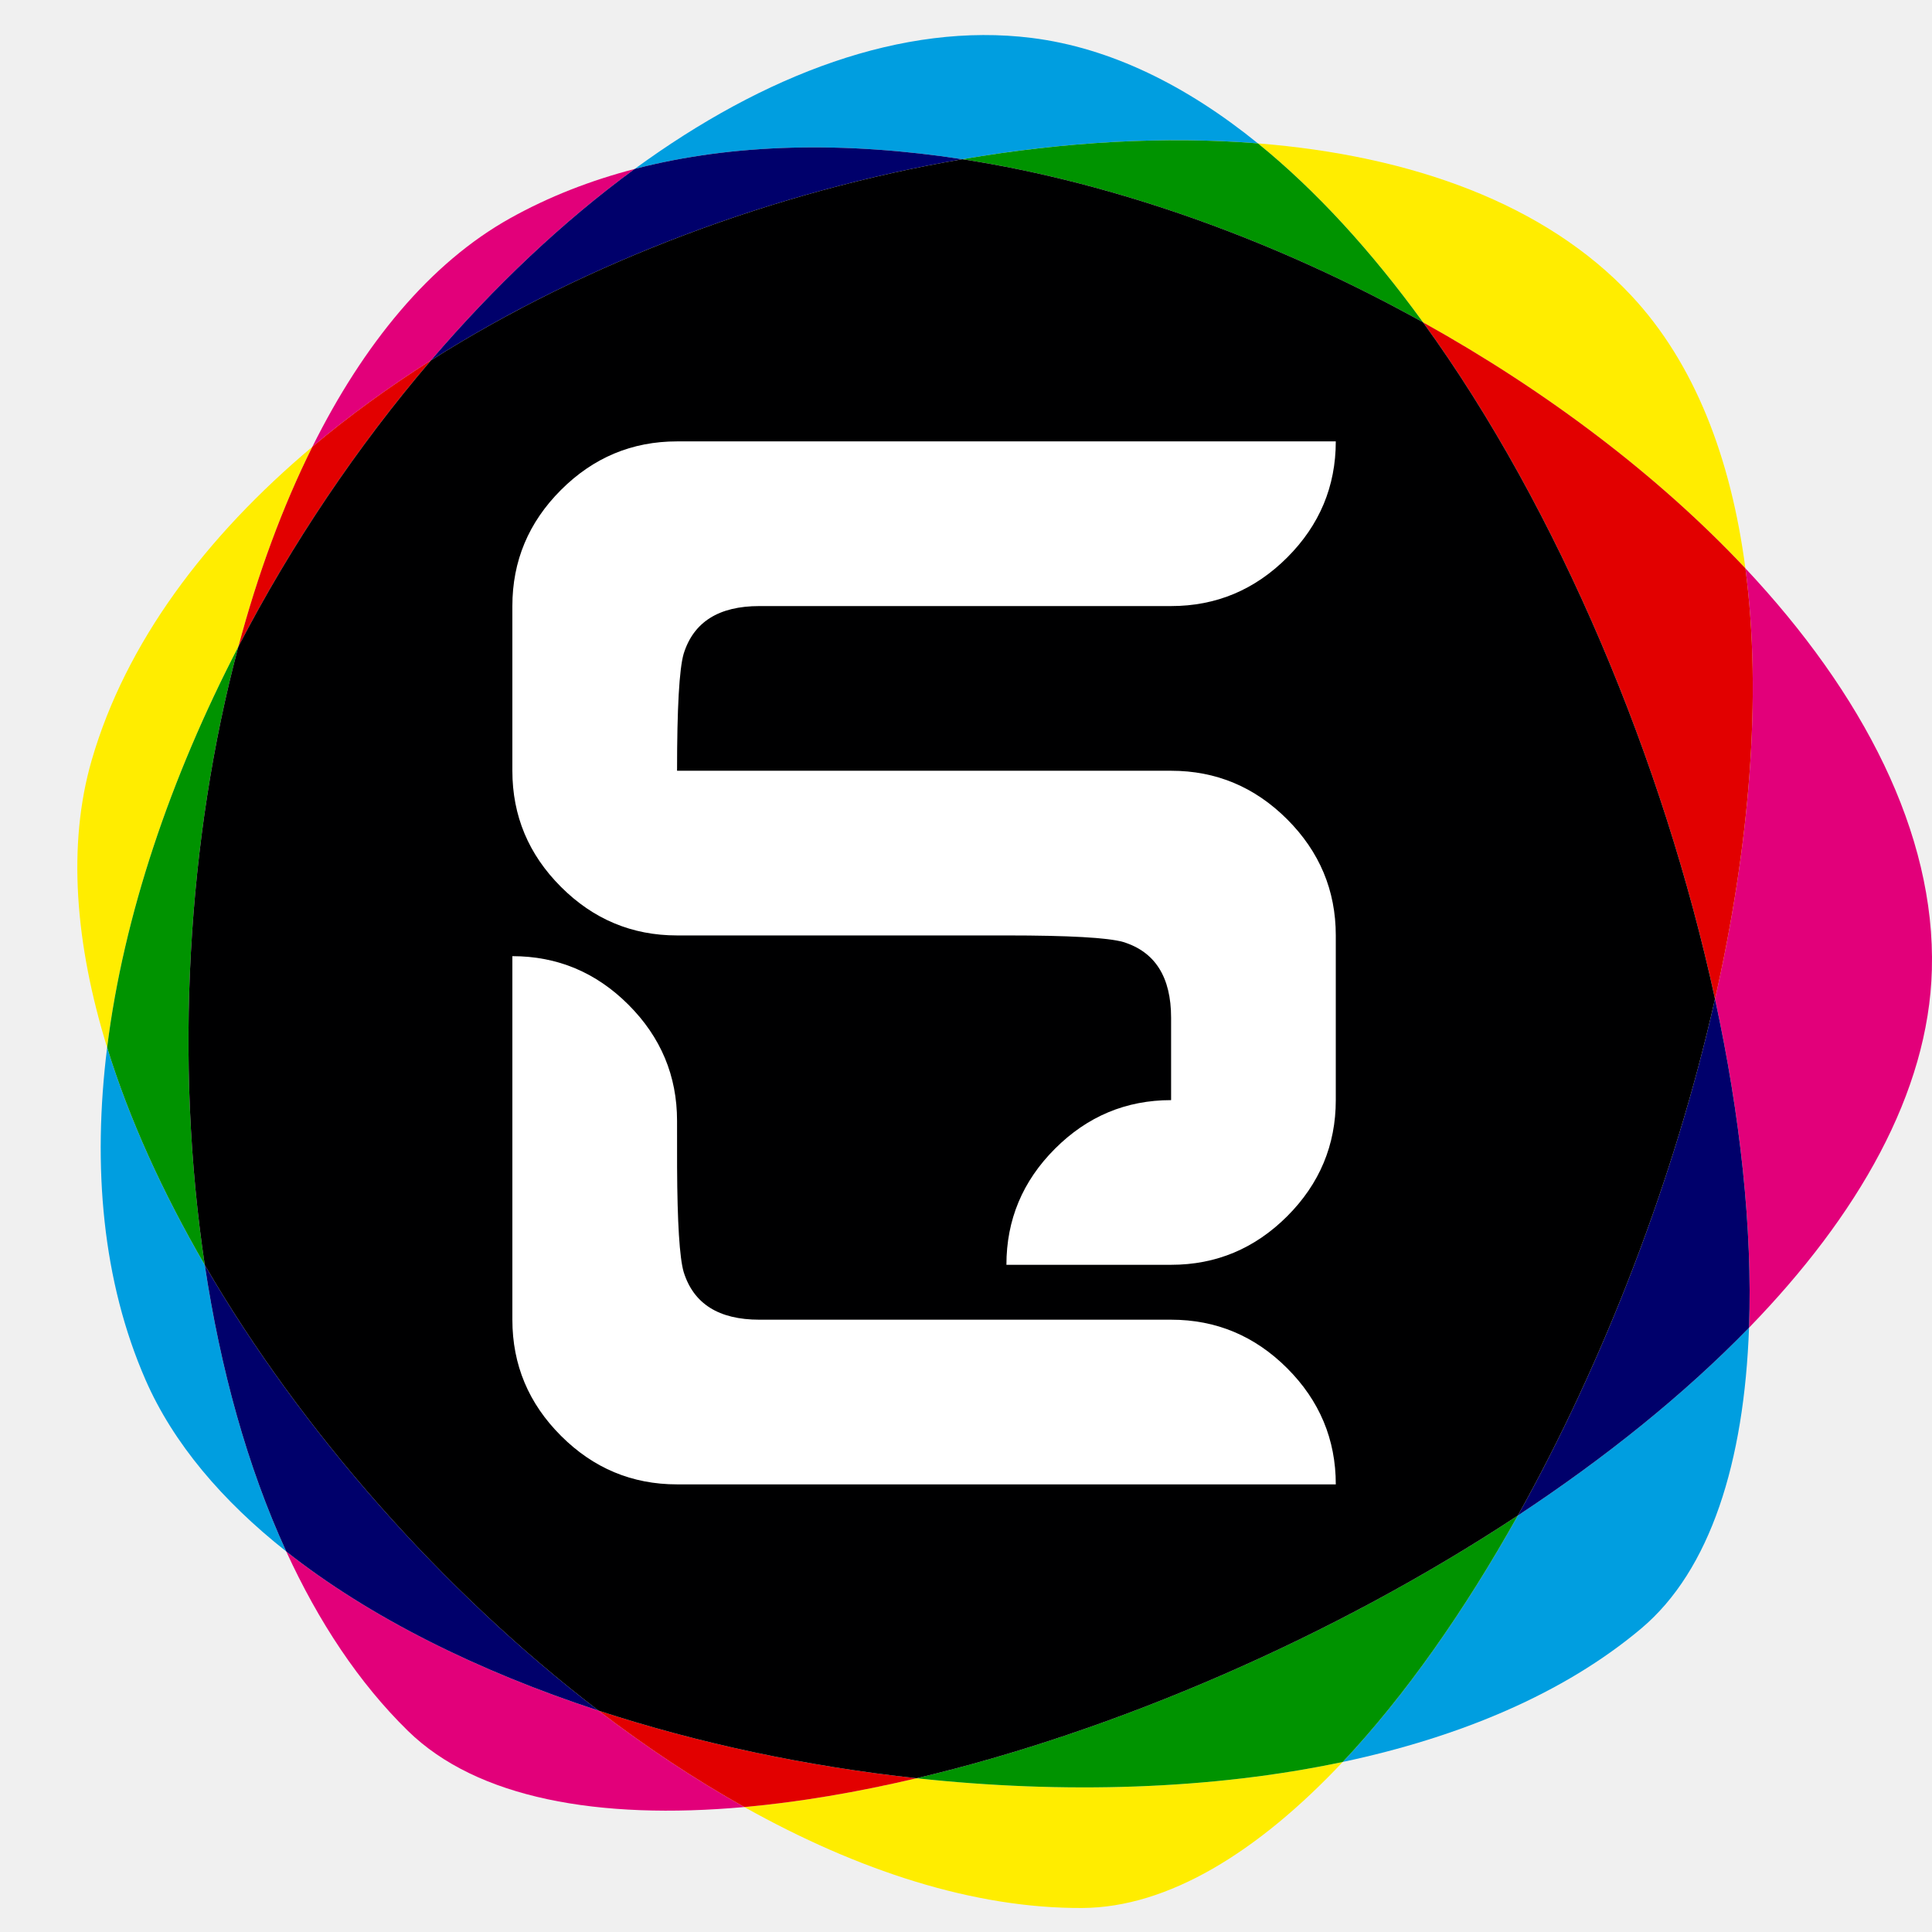
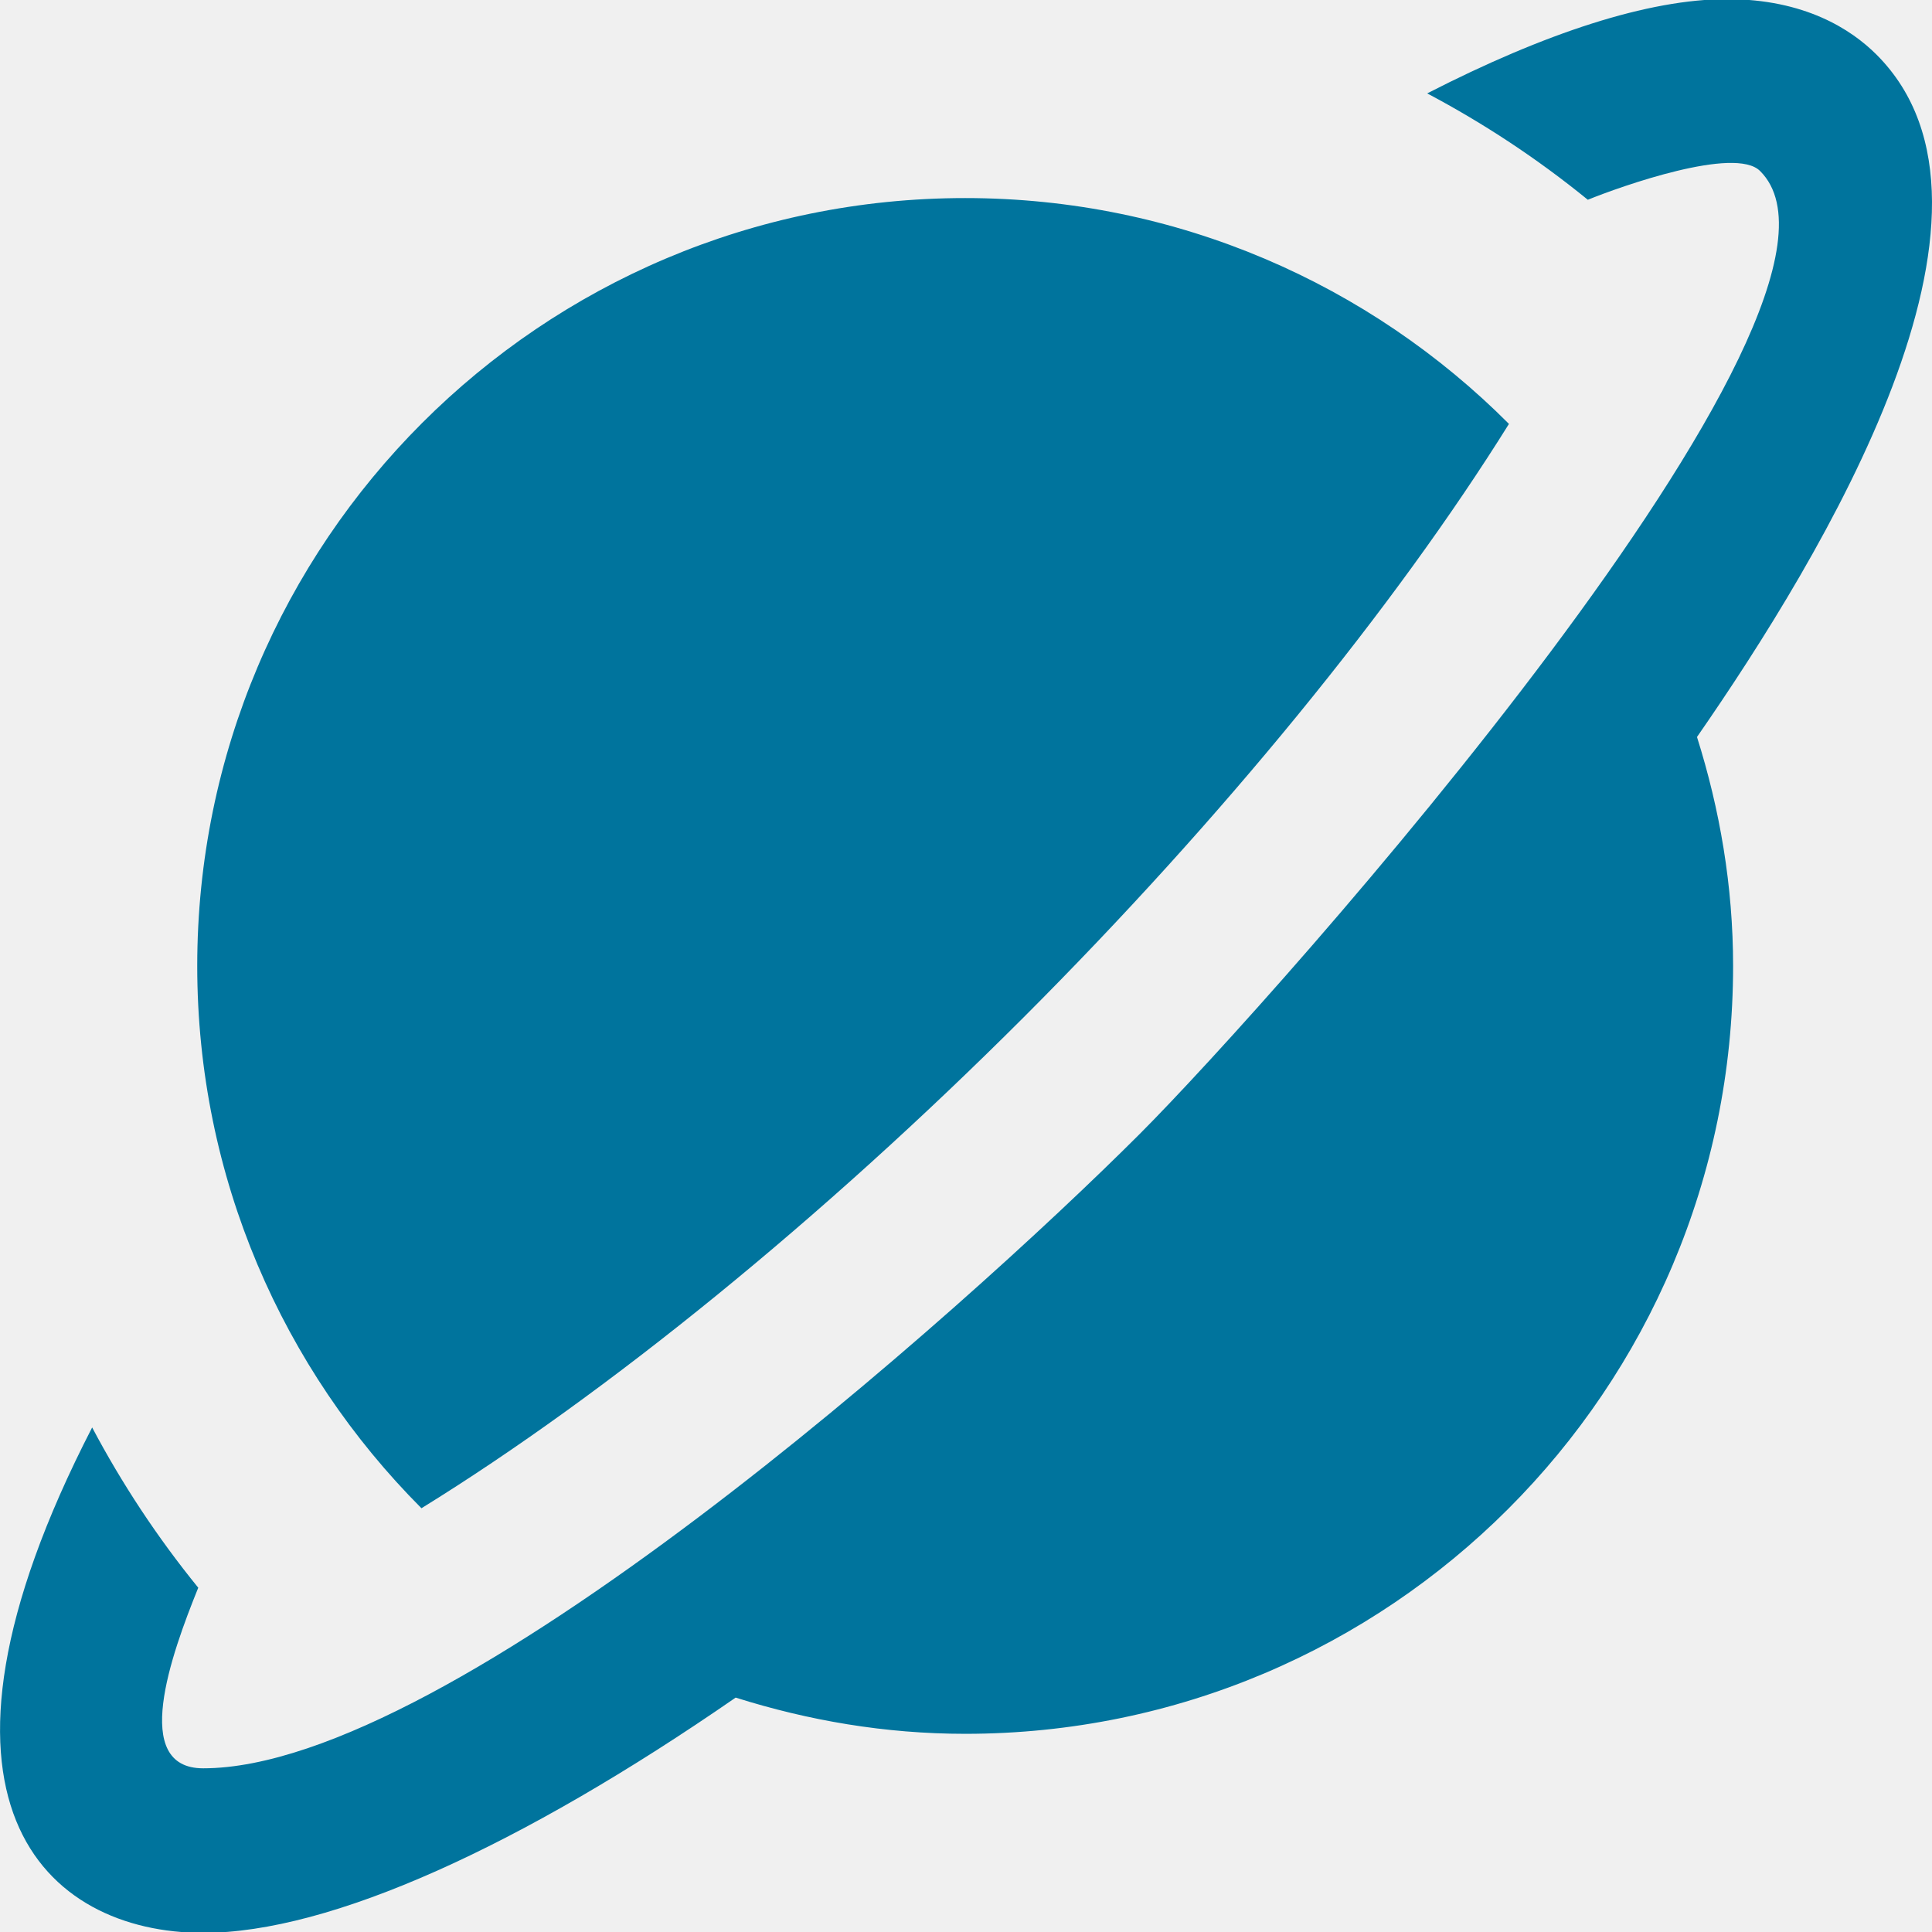
- <svg xmlns="http://www.w3.org/2000/svg" version="1.1" id="Ebene_1" x="0px" y="0px" viewBox="0 0 350 350" style="enable-background:new 0 0 350 350;" xml:space="preserve">
-   <style type="text/css">
- 	.st0{fill:#FFED00;}
- 	.st1{fill:#E2007A;}
- 	.st2{fill:#E20000;}
- 	.st3{fill:#009EE0;}
- 	.st4{fill:#009300;}
- 	.st5{fill:#00006B;}
- 	.st6{fill:#000001;}
- 	.st7{fill:#FFFFFF;}
- </style>
-   <g id="Layer_6">
-     <path class="st0" d="M166.042,322.145c-10.826,2.557-21.315,4.329-31.2,5.217c20.576,11.521,41.618,18.391,61.217,18.288   c15.512-0.08,31.783-10.081,47.192-26.457C219.47,324.237,192.632,325.021,166.042,322.145z" />
-     <path class="st0" d="M56.591,80.932c-19.36,16.277-33.801,35.489-39.973,56.758c-4.445,15.316-3.014,33.26,2.79,52.073   c2.977-23.905,11.512-48.97,23.776-72.625C46.68,104.068,51.164,91.828,56.591,80.932z" />
-     <path class="st0" d="M257.799,58.394c22.316,12.415,42.584,27.728,58.395,44.56c-2.617-19.942-9.18-37.127-20.673-49.412   c-15.537-16.608-39.762-25.354-67.639-27.568C238.509,34.585,248.553,45.651,257.799,58.394z" />
-     <path class="st1" d="M316.193,102.953c3.064,23.362,0.707,50.51-5.506,78.017c4.589,21.18,6.806,41.627,6.166,59.556   c19.787-20.365,32.517-42.613,33.123-64.828C350.652,150.941,337.444,125.576,316.193,102.953z" />
-     <path class="st1" d="M51.857,281.062c5.844,12.729,13.169,23.825,22.055,32.514c12.503,12.227,34.555,16.158,60.928,13.786   c-8.943-5.007-17.797-10.886-26.406-17.468C86.563,302.723,66.913,292.962,51.857,281.062z" />
-     <path class="st1" d="M114.985,30.605c-7.998,2.081-15.563,5.025-22.547,8.921C77.877,47.65,65.859,62.327,56.591,80.932   c6.63-5.574,13.838-10.803,21.489-15.653C89.529,51.9,102.017,40.08,114.985,30.605z" />
-     <path class="st2" d="M78.08,65.278c-7.651,4.85-14.858,10.078-21.489,15.653c-5.427,10.896-9.912,23.136-13.406,36.208   C52.814,98.568,64.74,80.866,78.08,65.278z" />
-     <path class="st2" d="M257.799,58.394c24.632,33.94,43.607,79.745,52.889,122.577c6.213-27.508,8.571-54.656,5.506-78.017   C300.383,86.12,280.116,70.807,257.799,58.394z" />
-     <path class="st2" d="M108.435,309.894c8.609,6.582,17.462,12.461,26.406,17.468c9.885-0.889,20.375-2.66,31.2-5.217   C146.237,320.003,126.579,315.841,108.435,309.894z" />
-     <path class="st3" d="M274.968,274.555c-9.696,17.354-20.477,32.695-31.718,44.639c21.265-4.508,40.085-12.413,54.066-24.17   c12.564-10.567,18.67-30.222,19.537-54.499C305.046,252.677,290.727,264.156,274.968,274.555z" />
-     <path class="st3" d="M174.343,28.846c18.439-3.156,36.657-4.212,53.539-2.872c-12.925-10.471-26.71-17.313-40.974-19.101   c-23.325-2.922-48.412,6.553-71.923,23.731C133.08,25.896,153.408,25.62,174.343,28.846z" />
-     <path class="st3" d="M19.408,189.763c-2.697,21.655-0.836,42.359,6.953,60.199c5.025,11.508,13.903,21.936,25.496,31.1   c-7.051-15.354-11.932-33.093-14.759-51.889C29.449,216.003,23.395,202.68,19.408,189.763z" />
-     <path class="st4" d="M174.343,28.846c28.046,4.323,57.173,14.925,83.456,29.548c-9.247-12.742-19.29-23.808-29.917-32.419   C211,24.634,192.782,25.69,174.343,28.846z" />
-     <path class="st4" d="M43.185,117.139c-12.264,23.654-20.799,48.719-23.776,72.624c3.986,12.917,10.04,26.239,17.691,39.409   C31.592,192.544,33.887,151.919,43.185,117.139z" />
-     <path class="st4" d="M166.042,322.145c26.591,2.876,53.429,2.092,77.209-2.951c11.241-11.943,22.021-27.285,31.718-44.639   C241.707,296.504,202.035,313.644,166.042,322.145z" />
-     <path class="st5" d="M310.687,180.97c-7.363,32.598-20.136,65.694-35.719,93.585c15.759-10.4,30.078-21.878,41.885-34.03   C317.493,222.597,315.276,202.151,310.687,180.97z" />
-     <path class="st5" d="M78.08,65.278c28.292-17.934,62.639-30.677,96.263-36.432c-20.935-3.226-41.263-2.95-59.358,1.758   C102.017,40.08,89.529,51.9,78.08,65.278z" />
-     <path class="st5" d="M37.1,229.173c2.827,18.797,7.707,36.536,14.759,51.889c15.055,11.9,34.705,21.661,56.577,28.832   C80.132,288.254,54.498,259.124,37.1,229.173z" />
-     <path class="st6" d="M174.343,28.846c-33.624,5.757-67.971,18.499-96.263,36.432c-13.339,15.588-25.266,33.29-34.895,51.86   c-9.298,34.781-11.593,75.406-6.085,112.033c17.399,29.952,43.032,59.081,71.335,80.722c18.143,5.948,37.802,10.109,57.606,12.251   c35.993-8.501,75.666-25.641,108.926-47.59c15.583-27.892,28.356-60.986,35.719-93.585c-9.28-42.833-28.256-88.638-52.889-122.577   C231.515,43.771,202.388,33.169,174.343,28.846z" />
-   </g>
-   <g id="Layer_5">
-     <g>
-       <path class="st7" d="M212.157,139.629h-89.502c0-11.336,0.396-18.394,1.193-21.182c1.79-5.767,6.363-8.652,13.724-8.652h74.584    c8.153,0,15.163-2.932,21.033-8.802c5.864-5.864,8.801-12.874,8.801-21.031h-29.834h-89.502c-8.157,0-15.168,2.936-21.032,8.801    c-5.869,5.868-8.802,12.88-8.802,21.032v29.834c0,8.158,2.932,15.169,8.802,21.033c5.864,5.869,12.875,8.801,21.032,8.801h59.668    c11.337,0,18.394,0.396,21.182,1.194c5.767,1.789,8.652,6.363,8.652,13.724v14.917c-8.158,0-15.168,2.933-21.033,8.8    c-5.868,5.865-8.801,12.876-8.801,21.033h29.834c8.153,0,15.163-2.937,21.033-8.801c5.864-5.869,8.801-12.88,8.801-21.032v-29.835    c0-8.153-2.937-15.163-8.801-21.032C227.32,142.567,220.309,139.629,212.157,139.629z" />
-       <path class="st7" d="M233.19,247.876c-5.87-5.864-12.88-8.801-21.033-8.801h-74.584c-7.361,0-11.933-2.88-13.724-8.652    c-0.745-2.599-1.14-8.934-1.189-18.998c-0.003-0.709-0.005-7.627-0.005-8.374c0-8.153-2.936-15.163-8.801-21.032    c-5.869-5.865-12.88-8.801-21.033-8.801v29.834v36.024c0,8.157,2.932,15.168,8.802,21.032c5.864,5.869,12.875,8.801,21.032,8.801    h89.502h29.834C241.991,260.757,239.054,253.745,233.19,247.876z" />
-     </g>
-   </g>
+ <svg xmlns="http://www.w3.org/2000/svg" version="1.1" id="Ebene_1" x="0px" y="0px" viewBox="0 0 512 512" enable-background="new 0 0 512 512" xml:space="preserve">
+   <path fill="#00749D" d="M497.3,14.48c-6.71-6.7-19.03-14.71-39.63-14.71c-20.88,0-48.23,8.97-79.45,24.98  c14.85,7.86,29.15,17.26,42.57,28.19c8.72-3.55,39.05-14.31,45.66-7.61c35.46,35.26-128.89,219.62-164.37,255.14  c-47.1,47.1-182.53,168.15-248.24,168.15c-19.28,0-8.54-29.98-1.3-47.86c-10.9-13.4-20.27-27.65-28.12-42.47  c-51.16,99.31-12.39,133.94,29.43,133.94c33.75,0,84.25-23.03,141.11-62.35c19.22,6.07,39.58,9.6,60.83,9.6  c112.39,0,203.5-91.1,203.5-203.5c0-21.18-3.52-41.5-9.57-60.67C483.04,147.25,538.66,55.81,497.3,14.48z M271.24,269.64  c52.61-52.63,98.34-108.7,128.65-157.3c-36.84-36.96-87.79-59.85-144.12-59.85c-112.39,0-203.5,91.1-203.5,203.5  c0,56.1,22.71,106.89,59.42,143.71C160.87,369.34,217.84,323.01,271.24,269.64z" />
</svg>
